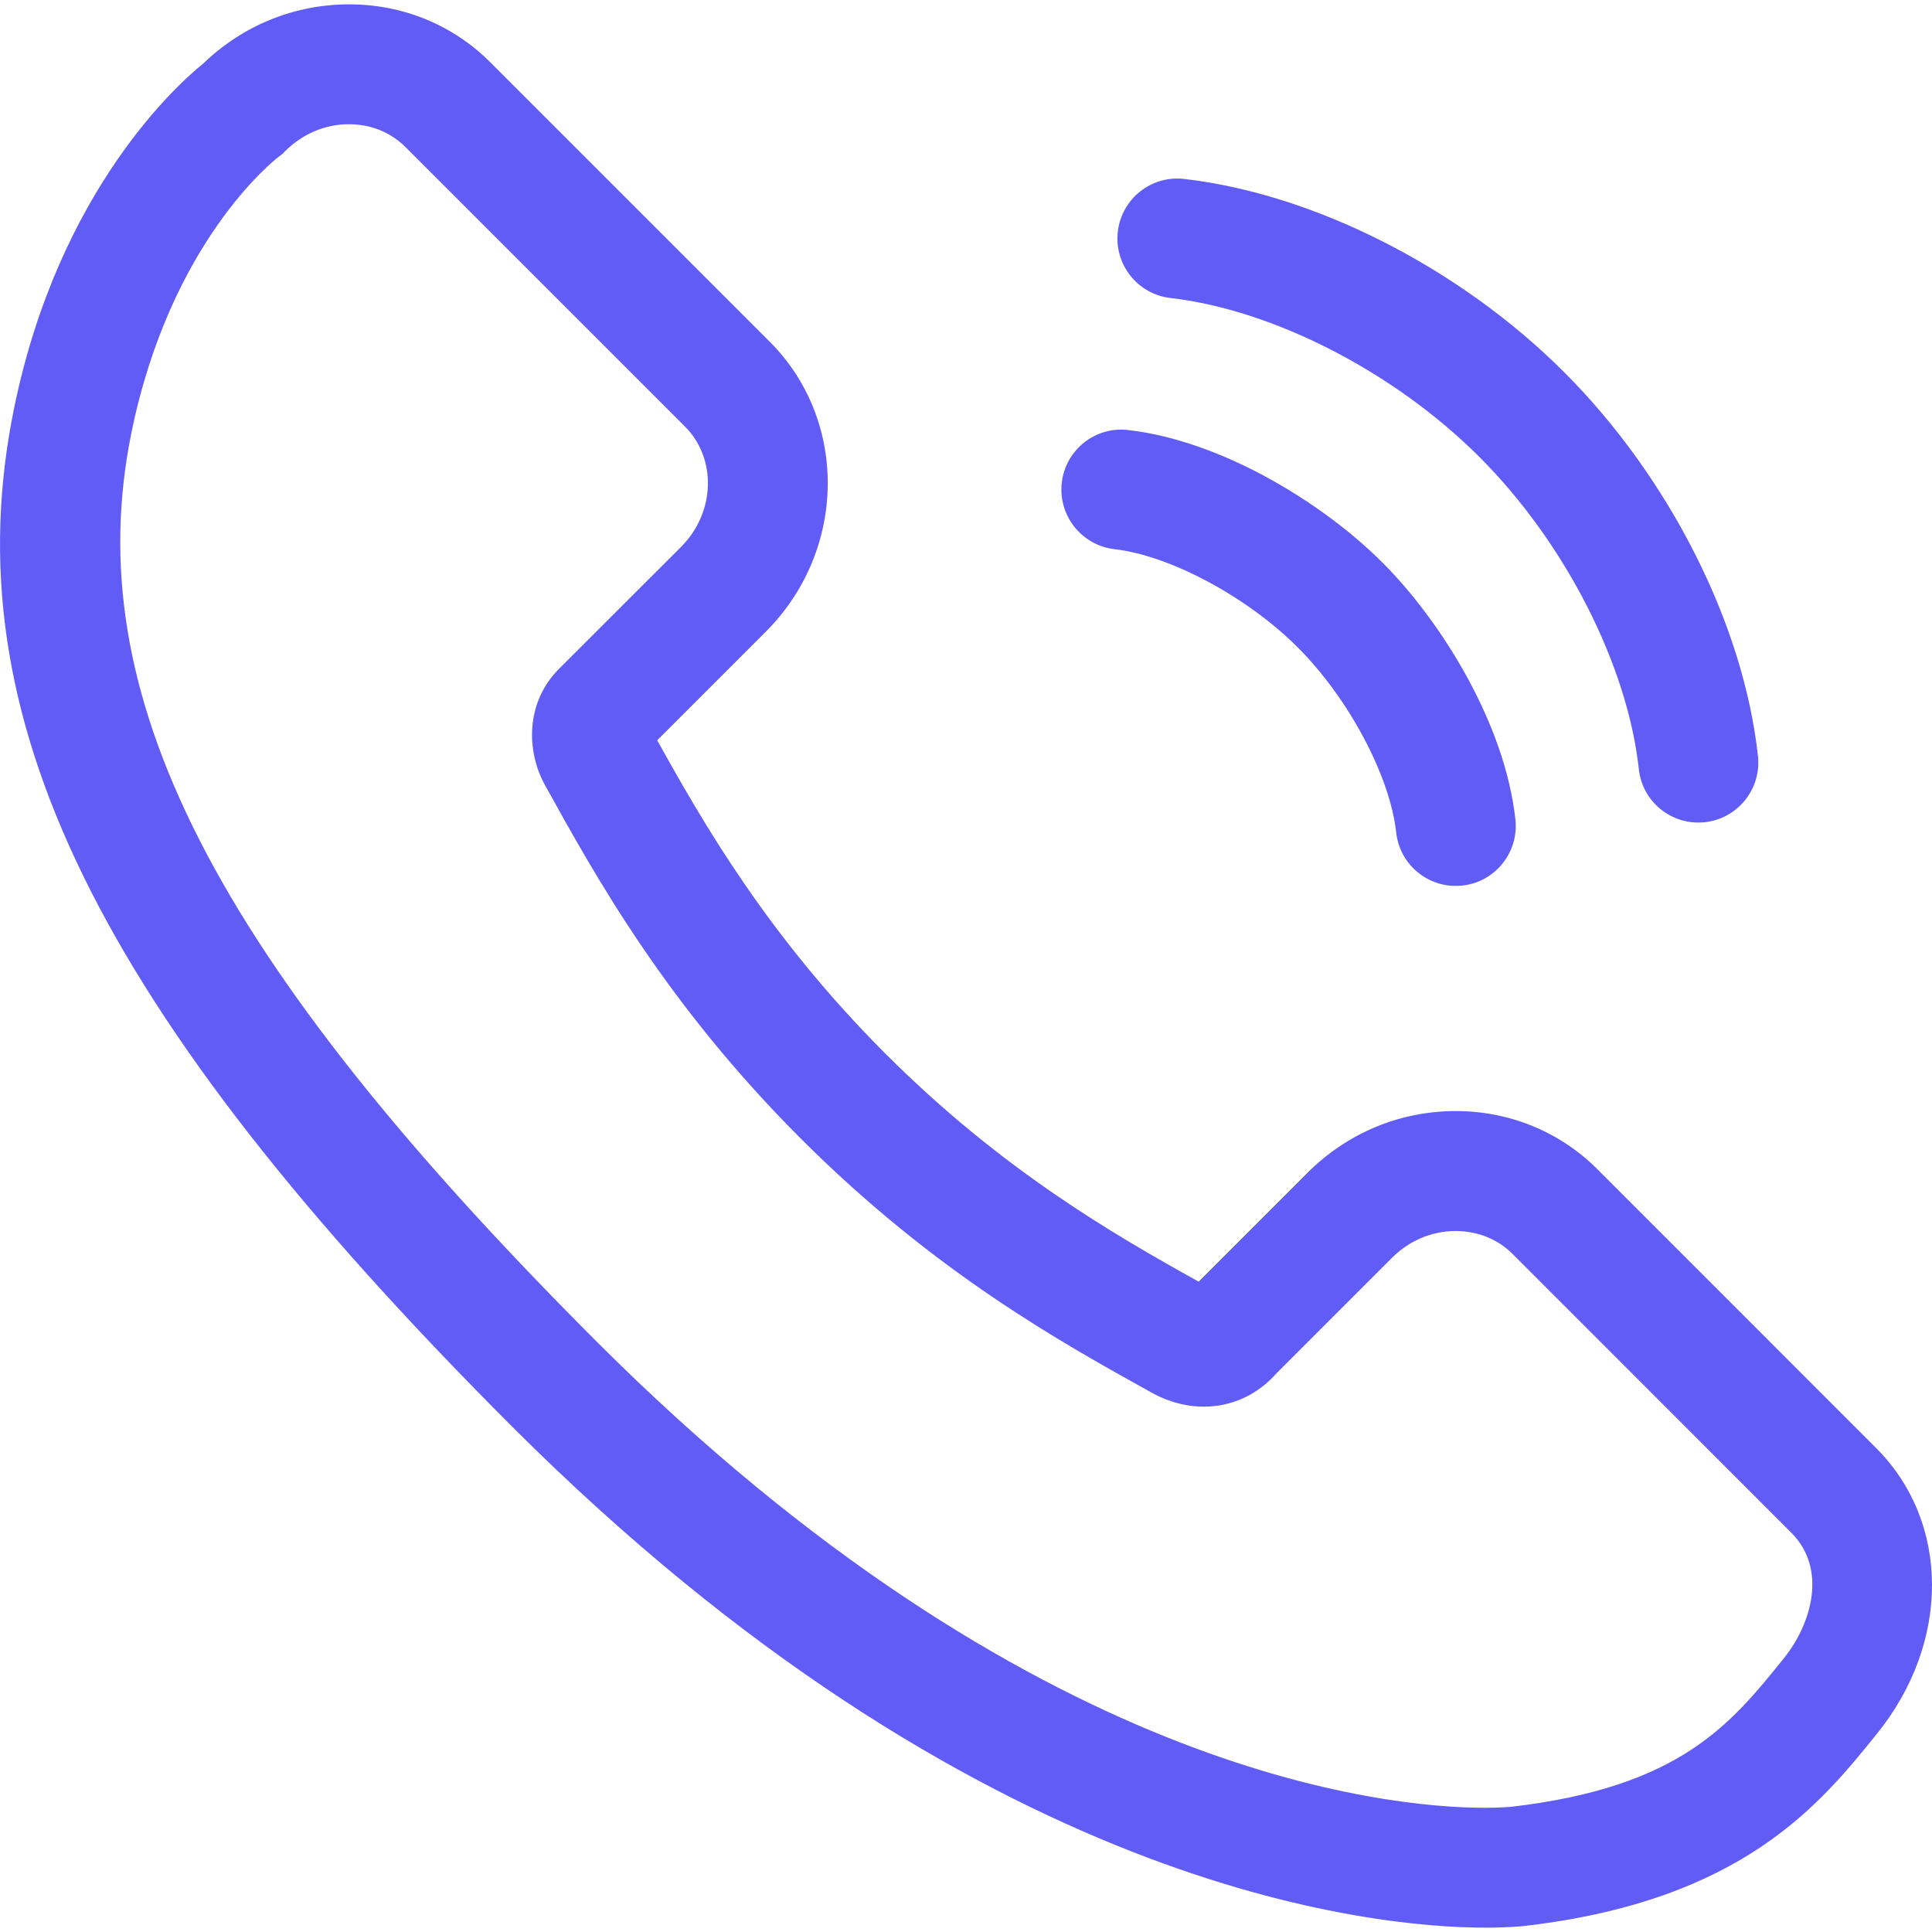
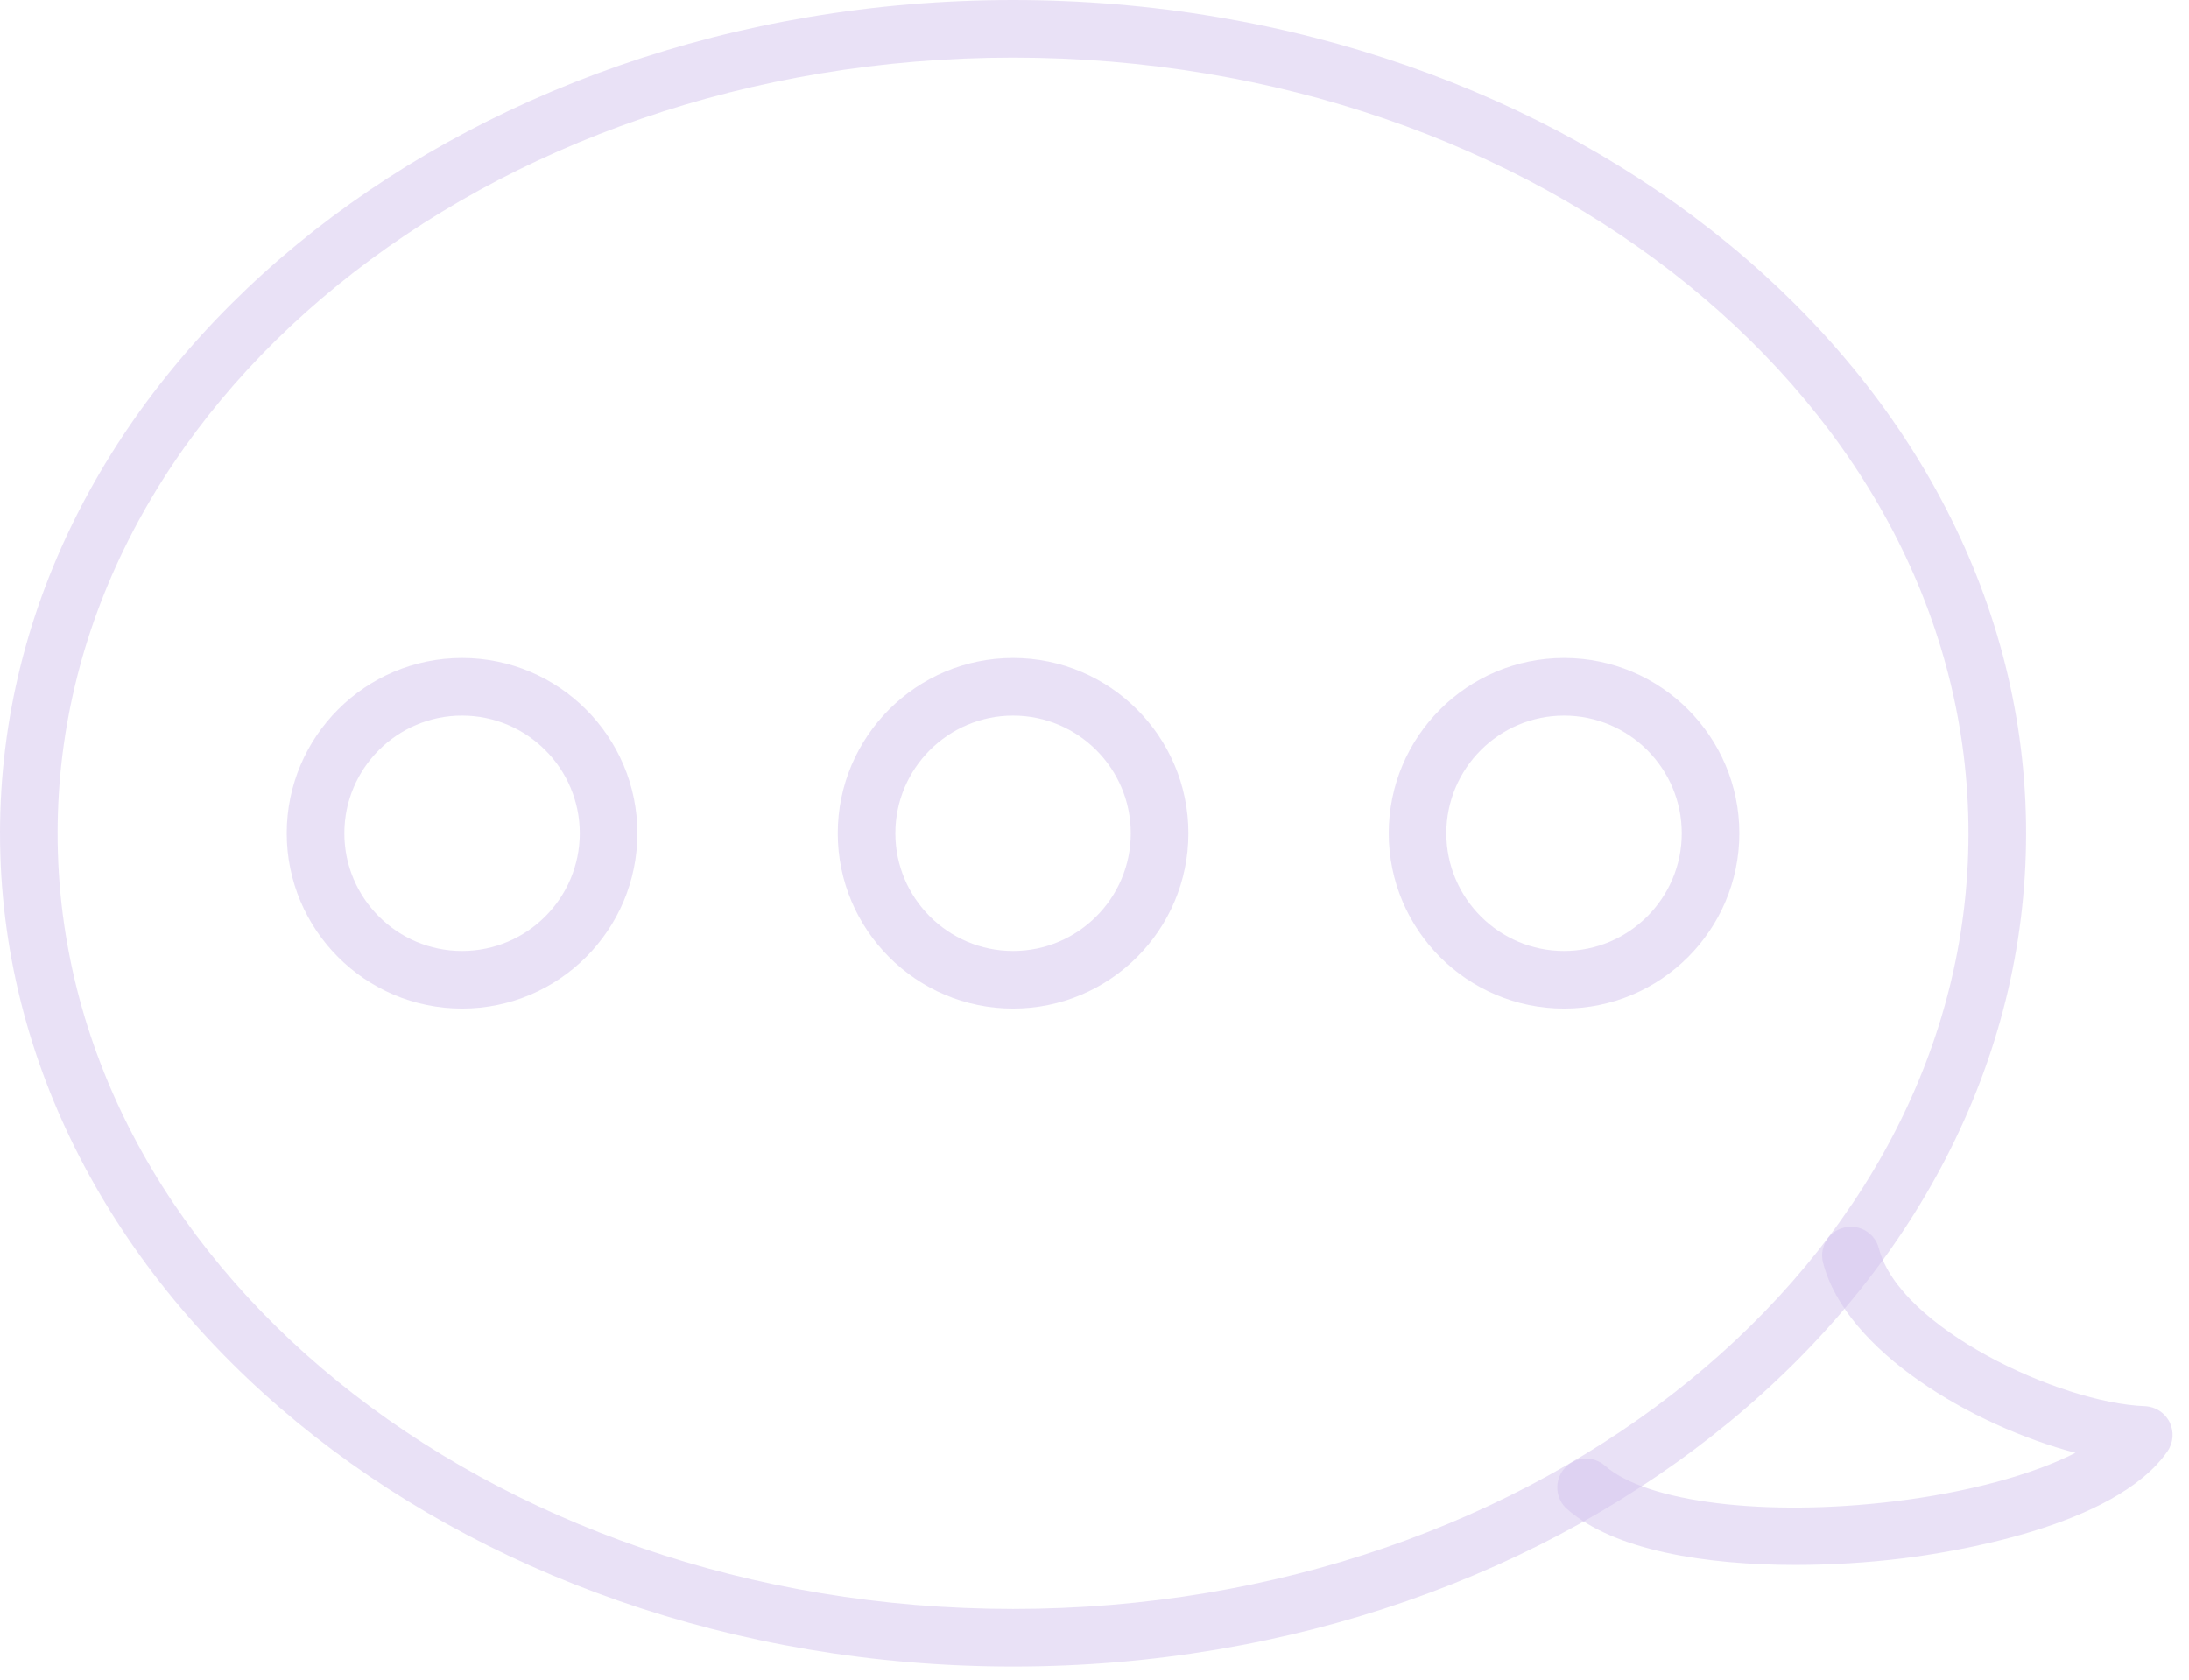
- <svg xmlns="http://www.w3.org/2000/svg" width="24" height="24" viewBox="0 0 24 24" fill="none">
-   <path d="M23.309 17.991L19.84 14.521C19.375 14.058 18.751 13.802 18.084 13.802C17.39 13.802 16.735 14.075 16.24 14.571L14.89 15.921C13.841 15.338 12.446 14.536 10.998 13.088C9.552 11.641 8.75 10.251 8.164 9.196L9.515 7.845C10.52 6.838 10.541 5.223 9.561 4.244L6.093 0.776C5.629 0.31 5.005 0.054 4.336 0.054C3.658 0.054 3.017 0.315 2.524 0.79C2.226 1.03 0.732 2.349 0.175 5.071C-0.605 8.879 1.187 12.544 6.36 17.72C12.139 23.497 17.073 23.946 18.448 23.946C18.734 23.946 18.907 23.929 18.953 23.923C21.648 23.607 22.613 22.41 23.317 21.536C24.231 20.404 24.227 18.913 23.309 17.991ZM22.158 20.602C21.496 21.423 20.87 22.199 18.779 22.444C18.778 22.444 18.664 22.457 18.448 22.457C17.218 22.457 12.788 22.039 7.413 16.667C2.642 11.894 0.968 8.621 1.634 5.369C2.12 2.996 3.41 1.987 3.46 1.949L3.504 1.916L3.543 1.877C3.759 1.662 4.04 1.543 4.336 1.543C4.606 1.543 4.855 1.644 5.039 1.829L8.508 5.298C8.907 5.696 8.886 6.367 8.461 6.793L6.933 8.32L6.908 8.346C6.51 8.785 6.556 9.378 6.776 9.764C7.409 10.907 8.276 12.471 9.945 14.141C11.608 15.804 13.171 16.67 14.31 17.302C14.424 17.366 14.66 17.474 14.954 17.474C15.303 17.474 15.622 17.326 15.859 17.058L17.293 15.624C17.507 15.41 17.788 15.292 18.084 15.292C18.354 15.292 18.605 15.393 18.788 15.575L22.255 19.043C22.695 19.485 22.513 20.161 22.158 20.602Z" fill="#615CF6" />
-   <path d="M14.54 3.702C15.82 3.849 17.326 4.624 18.378 5.677C19.44 6.738 20.217 8.26 20.358 9.554C20.399 9.935 20.721 10.218 21.097 10.218C21.124 10.218 21.151 10.216 21.178 10.214C21.587 10.169 21.882 9.802 21.838 9.393C21.661 7.758 20.738 5.931 19.431 4.624C18.137 3.329 16.328 2.409 14.711 2.223C14.302 2.175 13.933 2.469 13.886 2.877C13.839 3.286 14.132 3.655 14.54 3.702Z" fill="#615CF6" />
-   <path d="M13.844 6.822C14.536 6.901 15.494 7.415 16.121 8.042C16.754 8.675 17.268 9.642 17.344 10.341C17.386 10.723 17.708 11.005 18.083 11.005C18.11 11.005 18.137 11.004 18.165 11.001C18.573 10.957 18.869 10.589 18.825 10.181C18.695 8.986 17.902 7.717 17.174 6.989C16.453 6.267 15.196 5.478 14.014 5.342C13.605 5.294 13.237 5.588 13.19 5.996C13.143 6.405 13.436 6.774 13.844 6.822Z" fill="#615CF6" />
+ <svg xmlns="http://www.w3.org/2000/svg" width="116" height="89" viewBox="0 0 116 89" fill="none">
+   <path d="M53.684 88.328C24.082 88.328 0 68.516 0 44.164C0 19.813 24.082 0 53.684 0C83.285 0 107.367 19.812 107.367 44.164C107.367 68.517 83.285 88.328 53.684 88.328ZM53.684 3.052C25.766 3.052 3.052 21.495 3.052 44.164C3.052 66.834 25.766 85.276 53.684 85.276C81.602 85.276 104.315 66.834 104.315 44.164C104.315 21.495 81.602 3.052 53.684 3.052Z" fill="#D5C5EF" fill-opacity="0.5" />
+   <path d="M24.485 53.454C19.363 53.454 15.195 49.287 15.195 44.164C15.195 39.041 19.363 34.874 24.485 34.874C29.608 34.874 33.776 39.041 33.776 44.164C33.776 49.287 29.608 53.454 24.485 53.454ZM24.485 37.927C21.046 37.927 18.248 40.726 18.248 44.165C18.248 47.604 21.046 50.403 24.485 50.403C27.925 50.403 30.723 47.604 30.723 44.165C30.723 40.726 27.925 37.927 24.485 37.927Z" fill="#D5C5EF" fill-opacity="0.5" />
+   <path d="M53.685 53.454C48.562 53.454 44.395 49.287 44.395 44.164C44.395 39.041 48.562 34.874 53.685 34.874C58.807 34.874 62.975 39.041 62.975 44.164C62.975 49.287 58.807 53.454 53.685 53.454ZM53.685 37.927C50.245 37.927 47.447 40.726 47.447 44.165C47.447 47.604 50.245 50.403 53.685 50.403C57.124 50.403 59.922 47.604 59.922 44.165C59.922 40.726 57.125 37.927 53.685 37.927Z" fill="#D5C5EF" fill-opacity="0.5" />
+   <path d="M82.882 53.454C77.759 53.454 73.592 49.287 73.592 44.164C73.592 39.041 77.759 34.874 82.882 34.874C88.005 34.874 92.172 39.041 92.172 44.164C92.172 49.287 88.005 53.454 82.882 53.454ZM82.882 37.927C79.443 37.927 76.644 40.726 76.644 44.165C76.644 47.604 79.443 50.403 82.882 50.403C86.321 50.403 89.12 47.604 89.12 44.165C89.12 40.726 86.321 37.927 82.882 37.927Z" fill="#D5C5EF" fill-opacity="0.5" />
+   <path d="M95.15 82.942C90.399 82.942 85.533 82.177 83.04 79.978C82.408 79.42 82.348 78.456 82.905 77.824C83.463 77.193 84.427 77.132 85.059 77.689C87.253 79.625 93.549 80.401 100.367 79.575C104.277 79.102 107.728 78.154 109.982 77.001C104.495 75.558 97.817 71.602 96.608 66.926C96.397 66.11 96.888 65.277 97.704 65.066C98.521 64.855 99.353 65.346 99.564 66.162C100.652 70.375 109.12 74.356 113.662 74.529C114.219 74.55 114.721 74.874 114.97 75.372C115.219 75.871 115.176 76.466 114.858 76.924C112.064 80.947 103.341 82.29 100.734 82.606C99.006 82.815 97.087 82.941 95.15 82.942Z" fill="#D5C5EF" fill-opacity="0.5" />
</svg>
